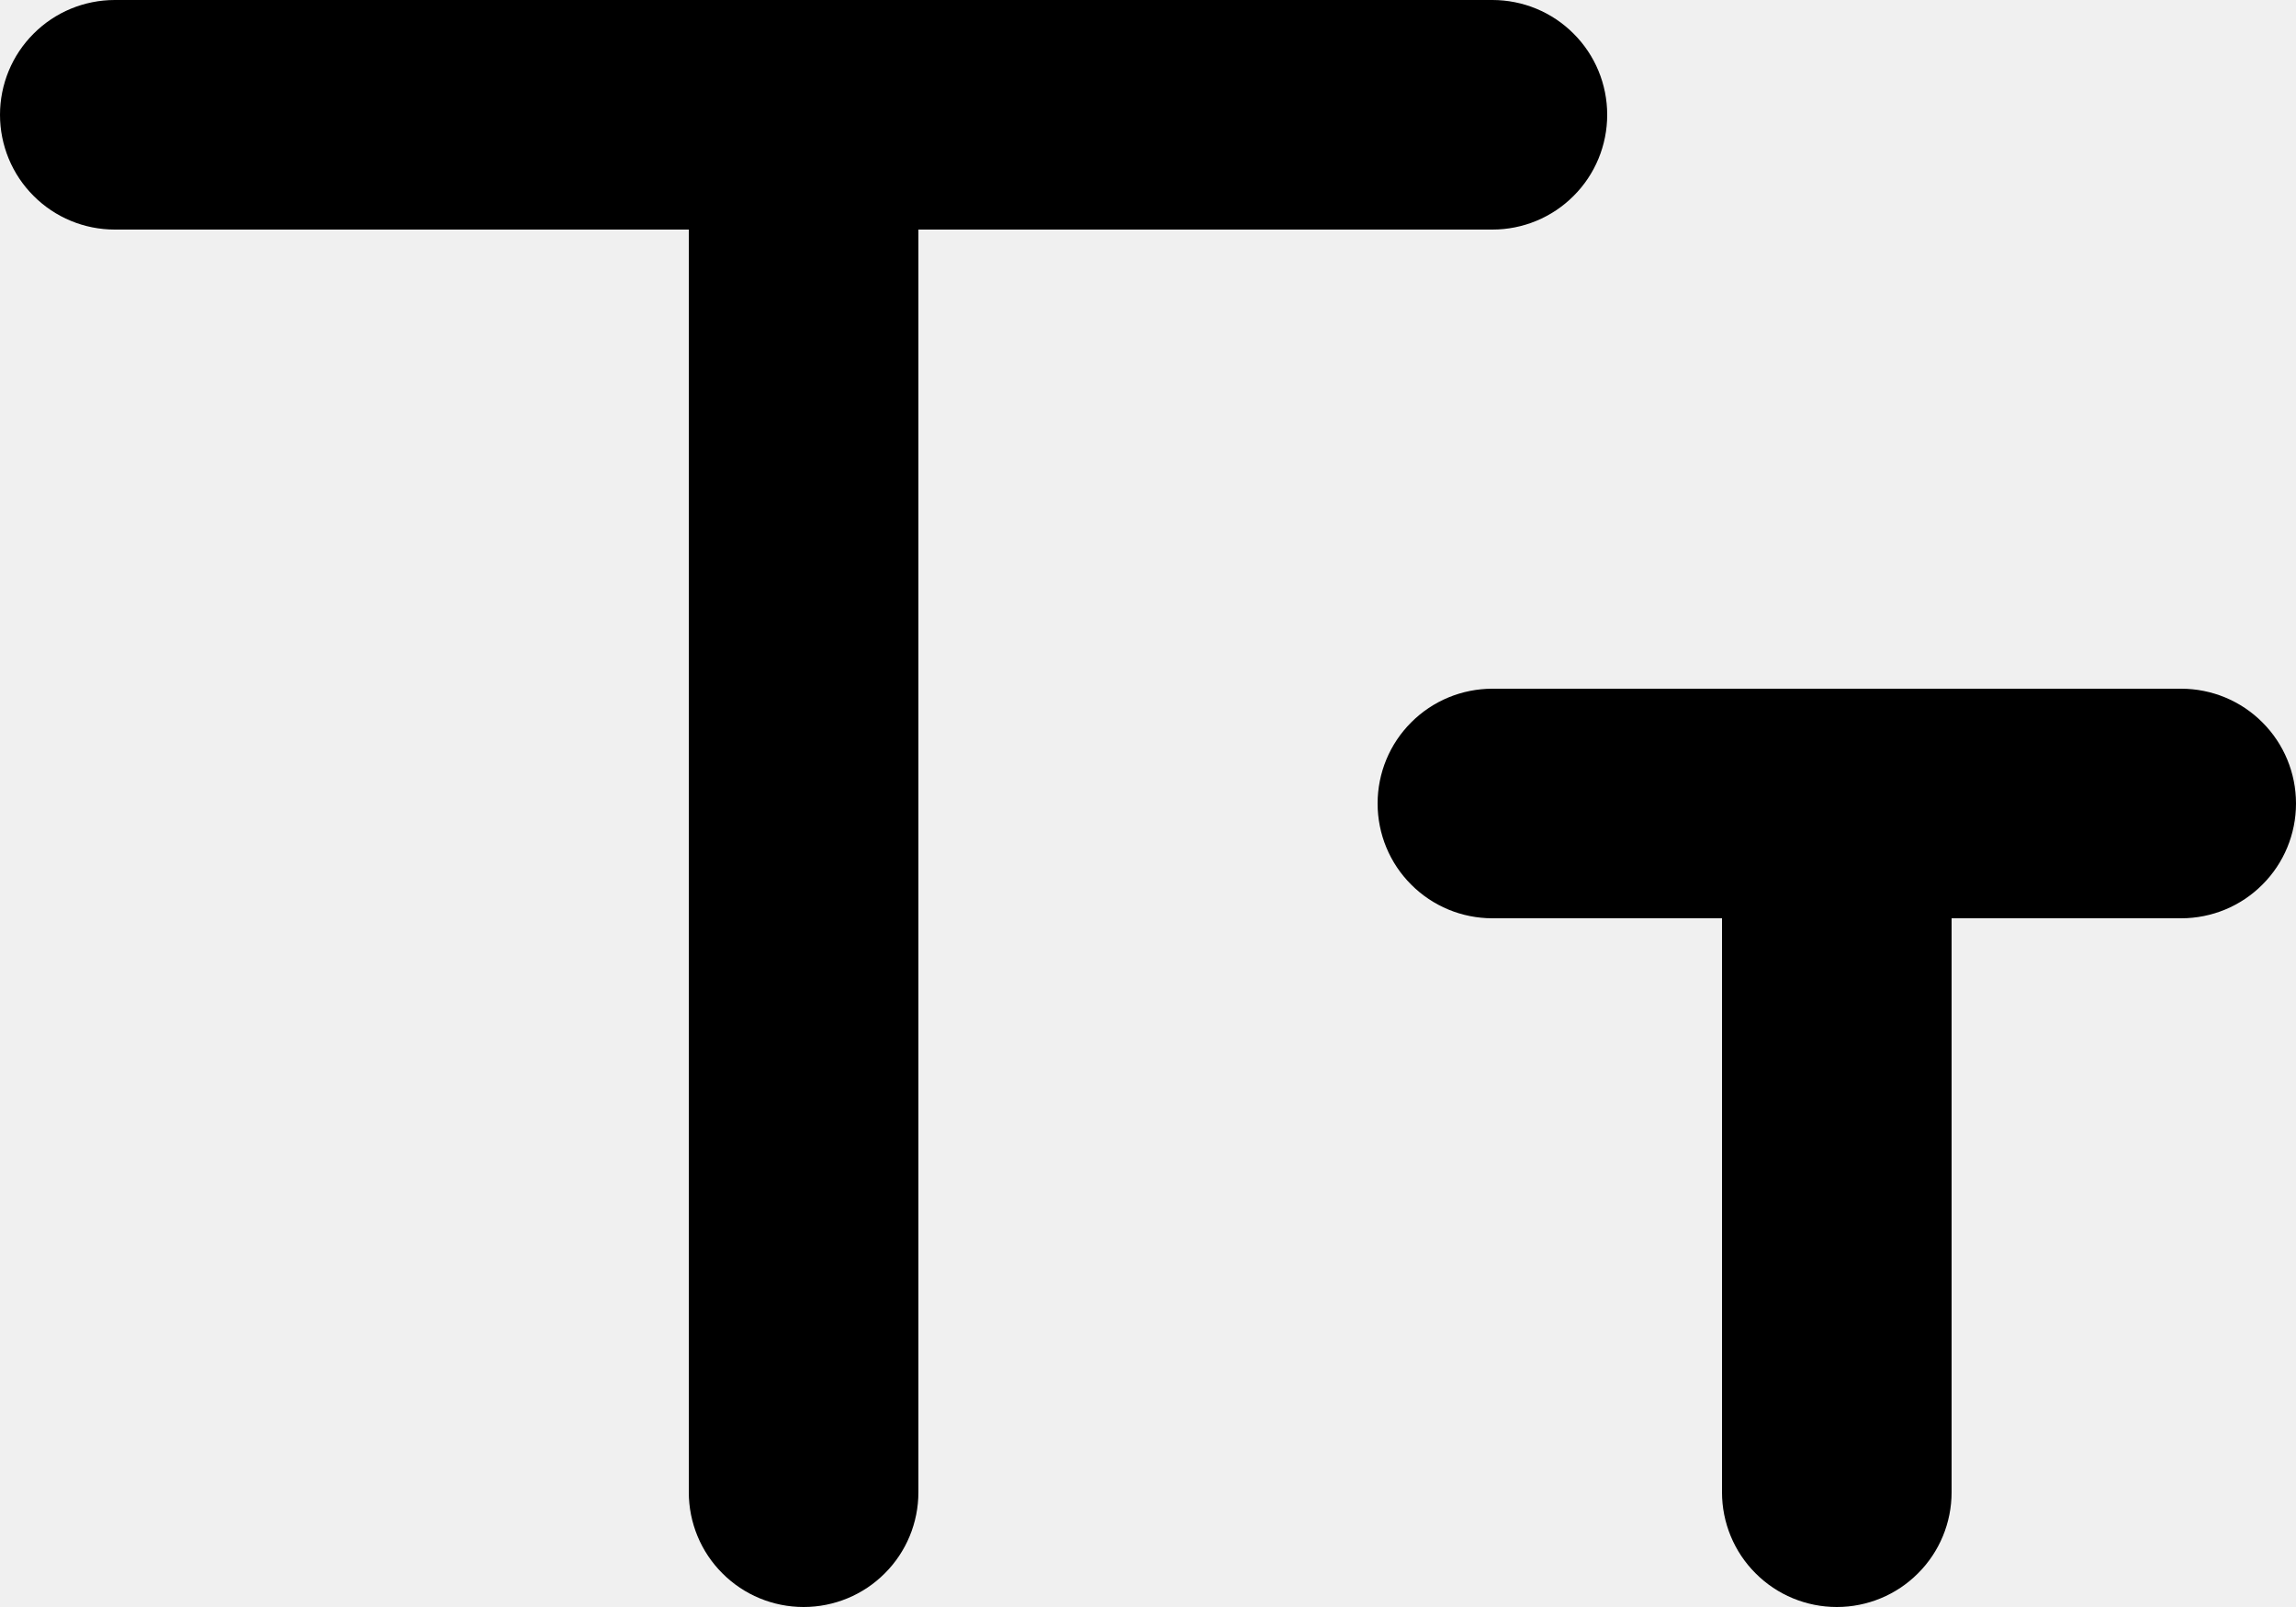
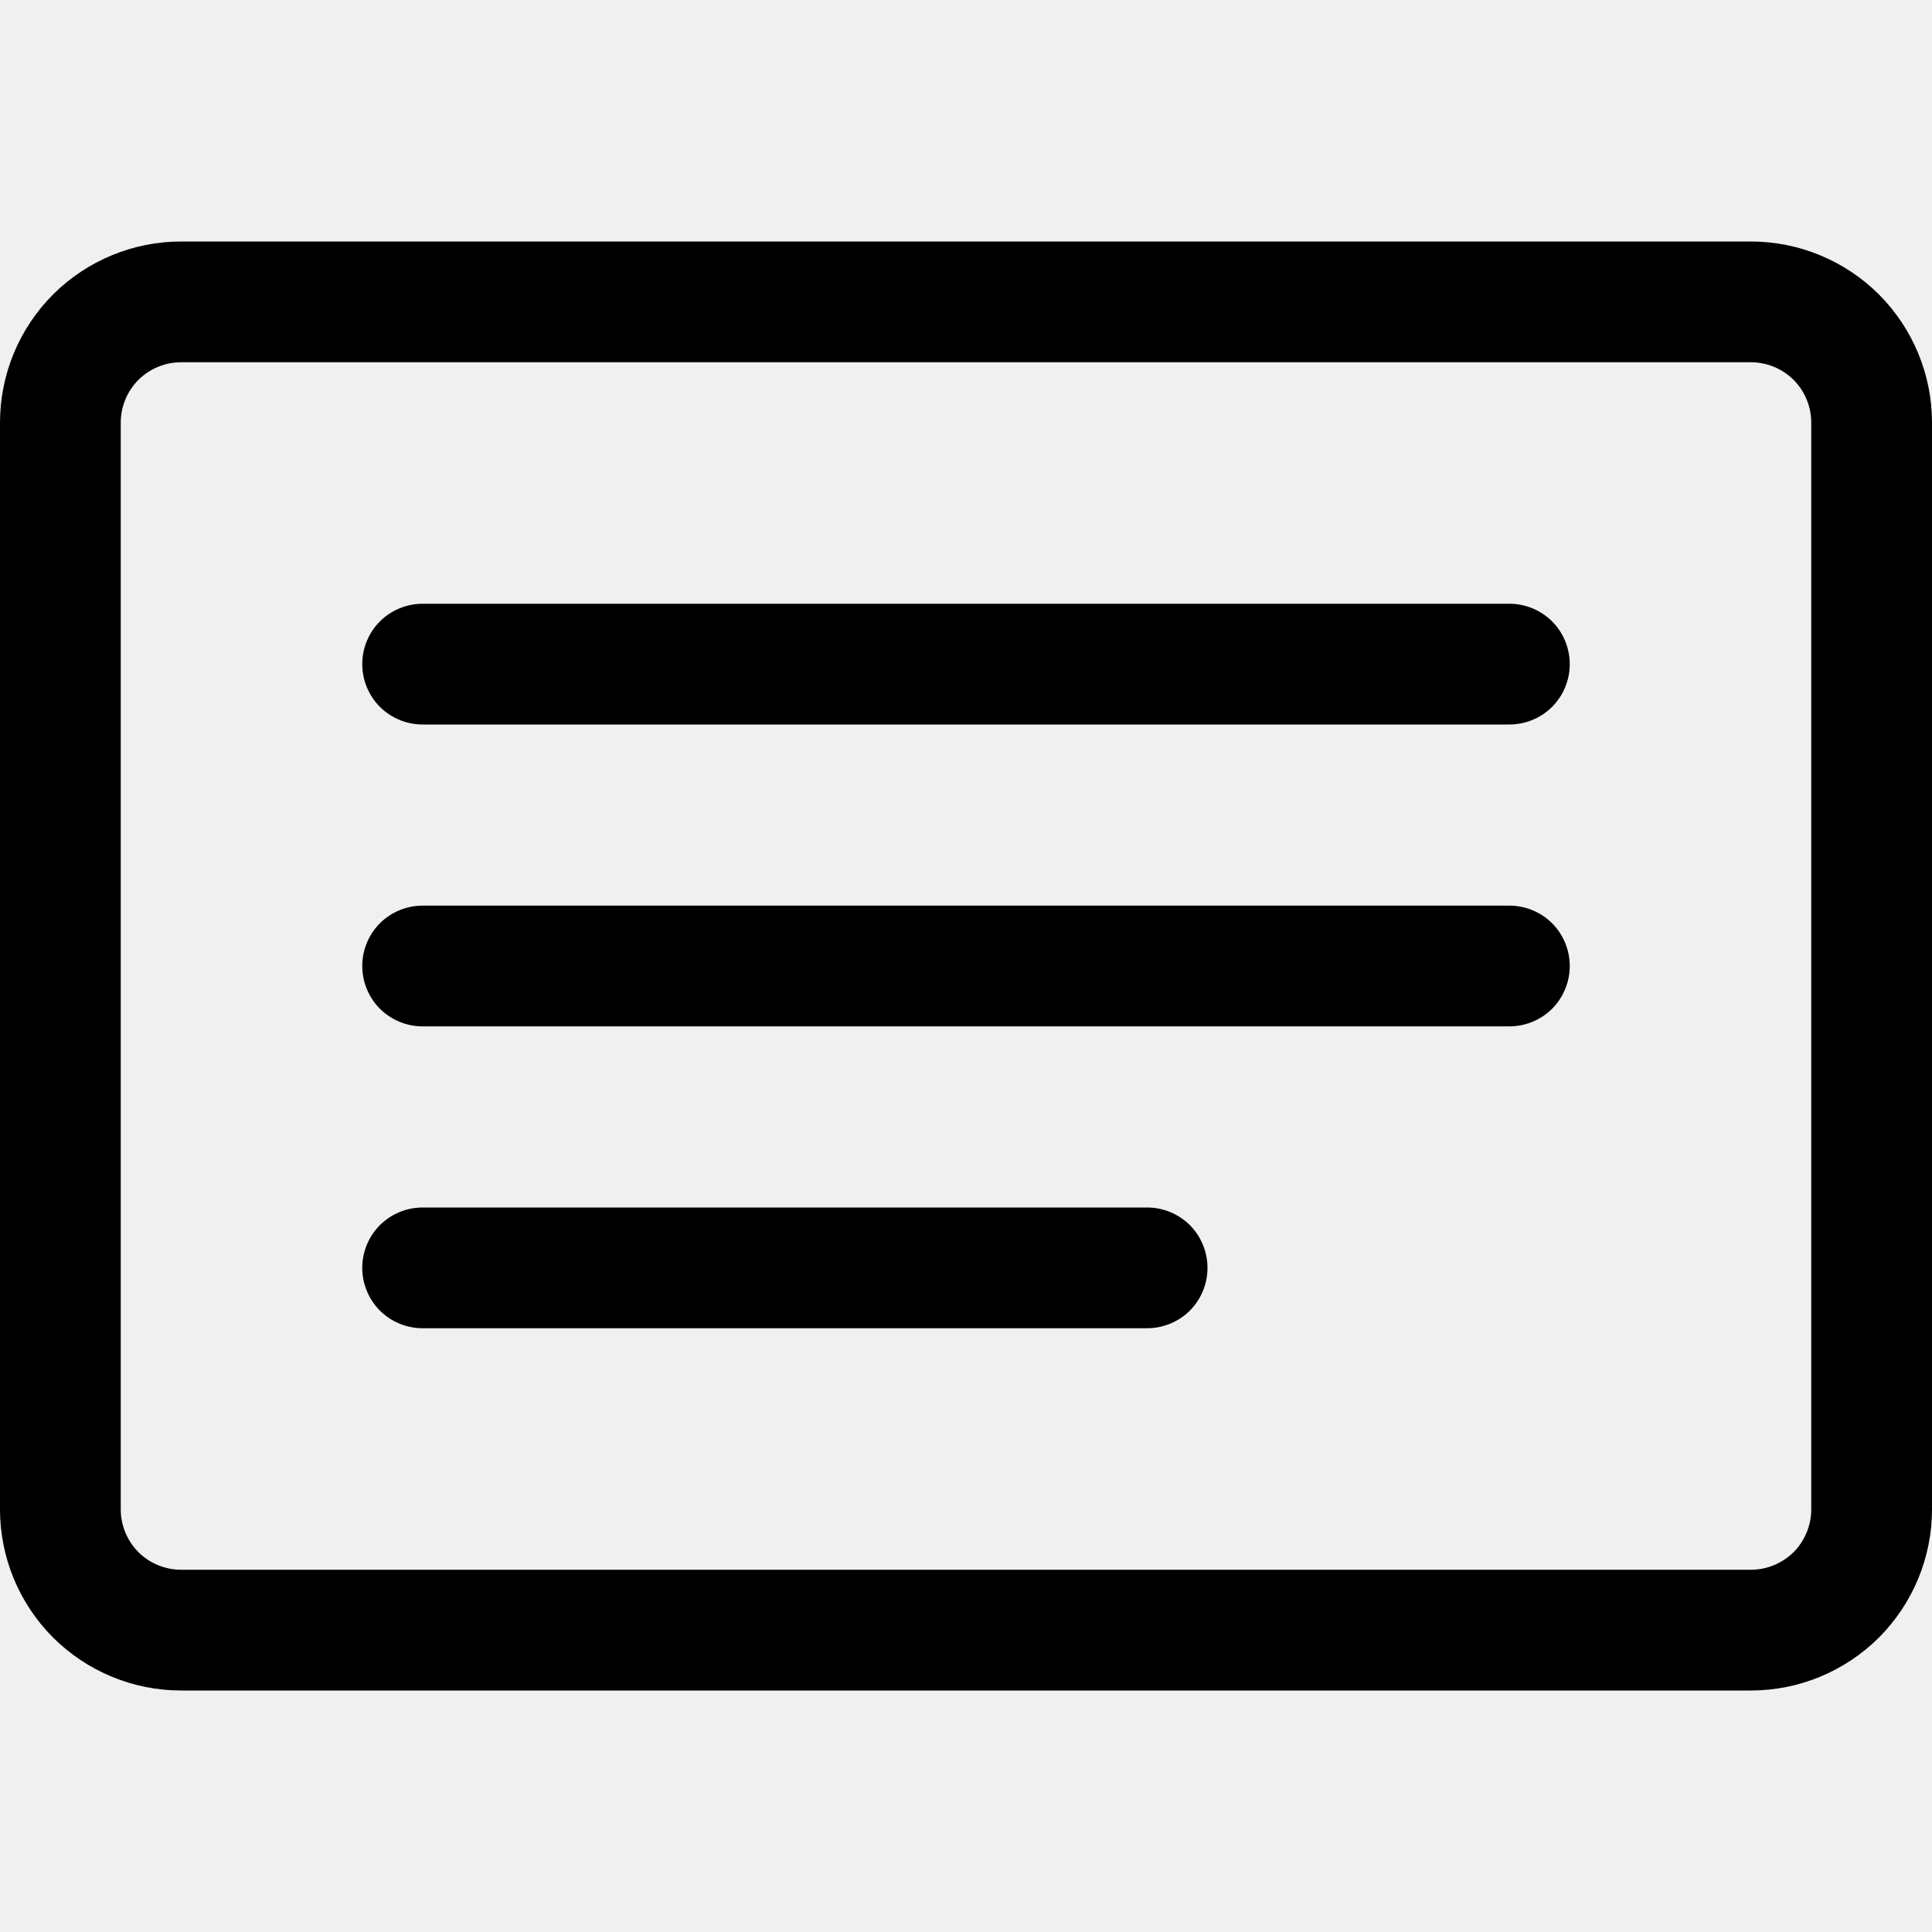
- <svg xmlns="http://www.w3.org/2000/svg" width="20" height="14" viewBox="0 0 20 14" fill="none">
-   <path d="M14 1C14 0.735 13.895 0.48 13.707 0.293C13.52 0.105 13.265 0 13 0H1C0.735 0 0.48 0.105 0.293 0.293C0.105 0.48 0 0.735 0 1C0 1.265 0.105 1.52 0.293 1.707C0.48 1.895 0.735 2 1 2H6V13C6 13.265 6.105 13.52 6.293 13.707C6.48 13.895 6.735 14 7 14C7.265 14 7.52 13.895 7.707 13.707C7.895 13.52 8 13.265 8 13V2H13C13.265 2 13.52 1.895 13.707 1.707C13.895 1.52 14 1.265 14 1ZM19 6H13C12.735 6 12.48 6.105 12.293 6.293C12.105 6.48 12 6.735 12 7C12 7.265 12.105 7.52 12.293 7.707C12.48 7.895 12.735 8 13 8H15V13C15 13.265 15.105 13.52 15.293 13.707C15.48 13.895 15.735 14 16 14C16.265 14 16.52 13.895 16.707 13.707C16.895 13.52 17 13.265 17 13V8H19C19.265 8 19.52 7.895 19.707 7.707C19.895 7.52 20 7.265 20 7C20 6.735 19.895 6.48 19.707 6.293C19.52 6.105 19.265 6 19 6Z" fill="black" />
+ <svg xmlns="http://www.w3.org/2000/svg" width="16" height="16" viewBox="0 0 16 16" fill="none">
+   <g clip-path="url(#clip0_853_7953)">
+     <path d="M14.5 3C14.633 3 14.76 3.053 14.854 3.146C14.947 3.24 15 3.367 15 3.5V12.5C15 12.633 14.947 12.76 14.854 12.854C14.76 12.947 14.633 13 14.5 13H1.5C1.367 13 1.24 12.947 1.146 12.854C1.053 12.76 1 12.633 1 12.5V3.5C1 3.367 1.053 3.24 1.146 3.146C1.24 3.053 1.367 3 1.5 3H14.5ZM1.5 2C1.102 2 0.721 2.158 0.439 2.439C0.158 2.721 0 3.102 0 3.5L0 12.5C0 12.898 0.158 13.279 0.439 13.561C0.721 13.842 1.102 14 1.5 14H14.5C14.898 14 15.279 13.842 15.561 13.561C15.842 13.279 16 12.898 16 12.5V3.5C16 3.102 15.842 2.721 15.561 2.439C15.279 2.158 14.898 2 14.5 2H1.5Z" fill="black" />
+     <path d="M3 5.5C3 5.367 3.053 5.24 3.146 5.146C3.24 5.053 3.367 5 3.5 5H12.5C12.633 5 12.76 5.053 12.854 5.146C12.947 5.24 13 5.367 13 5.5C13 5.633 12.947 5.76 12.854 5.854C12.76 5.947 12.633 6 12.5 6H3.5C3.367 6 3.24 5.947 3.146 5.854C3.053 5.76 3 5.633 3 5.5ZM3 8C3 7.867 3.053 7.74 3.146 7.646C3.24 7.553 3.367 7.5 3.5 7.5H12.5C12.633 7.5 12.76 7.553 12.854 7.646C12.947 7.74 13 7.867 13 8C13 8.133 12.947 8.26 12.854 8.354C12.76 8.447 12.633 8.5 12.5 8.5H3.5C3.367 8.5 3.24 8.447 3.146 8.354C3.053 8.26 3 8.133 3 8ZM3 10.5C3 10.367 3.053 10.24 3.146 10.146C3.24 10.053 3.367 10 3.5 10H9.5C9.633 10 9.76 10.053 9.854 10.146C9.947 10.24 10 10.367 10 10.5C10 10.633 9.947 10.76 9.854 10.854C9.76 10.947 9.633 11 9.5 11H3.5C3.367 11 3.24 10.947 3.146 10.854C3.053 10.76 3 10.633 3 10.5Z" fill="black" />
+   </g>
+   <defs>
+     <clipPath id="clip0_853_7953">
+       <rect width="16" height="16" fill="white" />
+     </clipPath>
+   </defs>
</svg>
